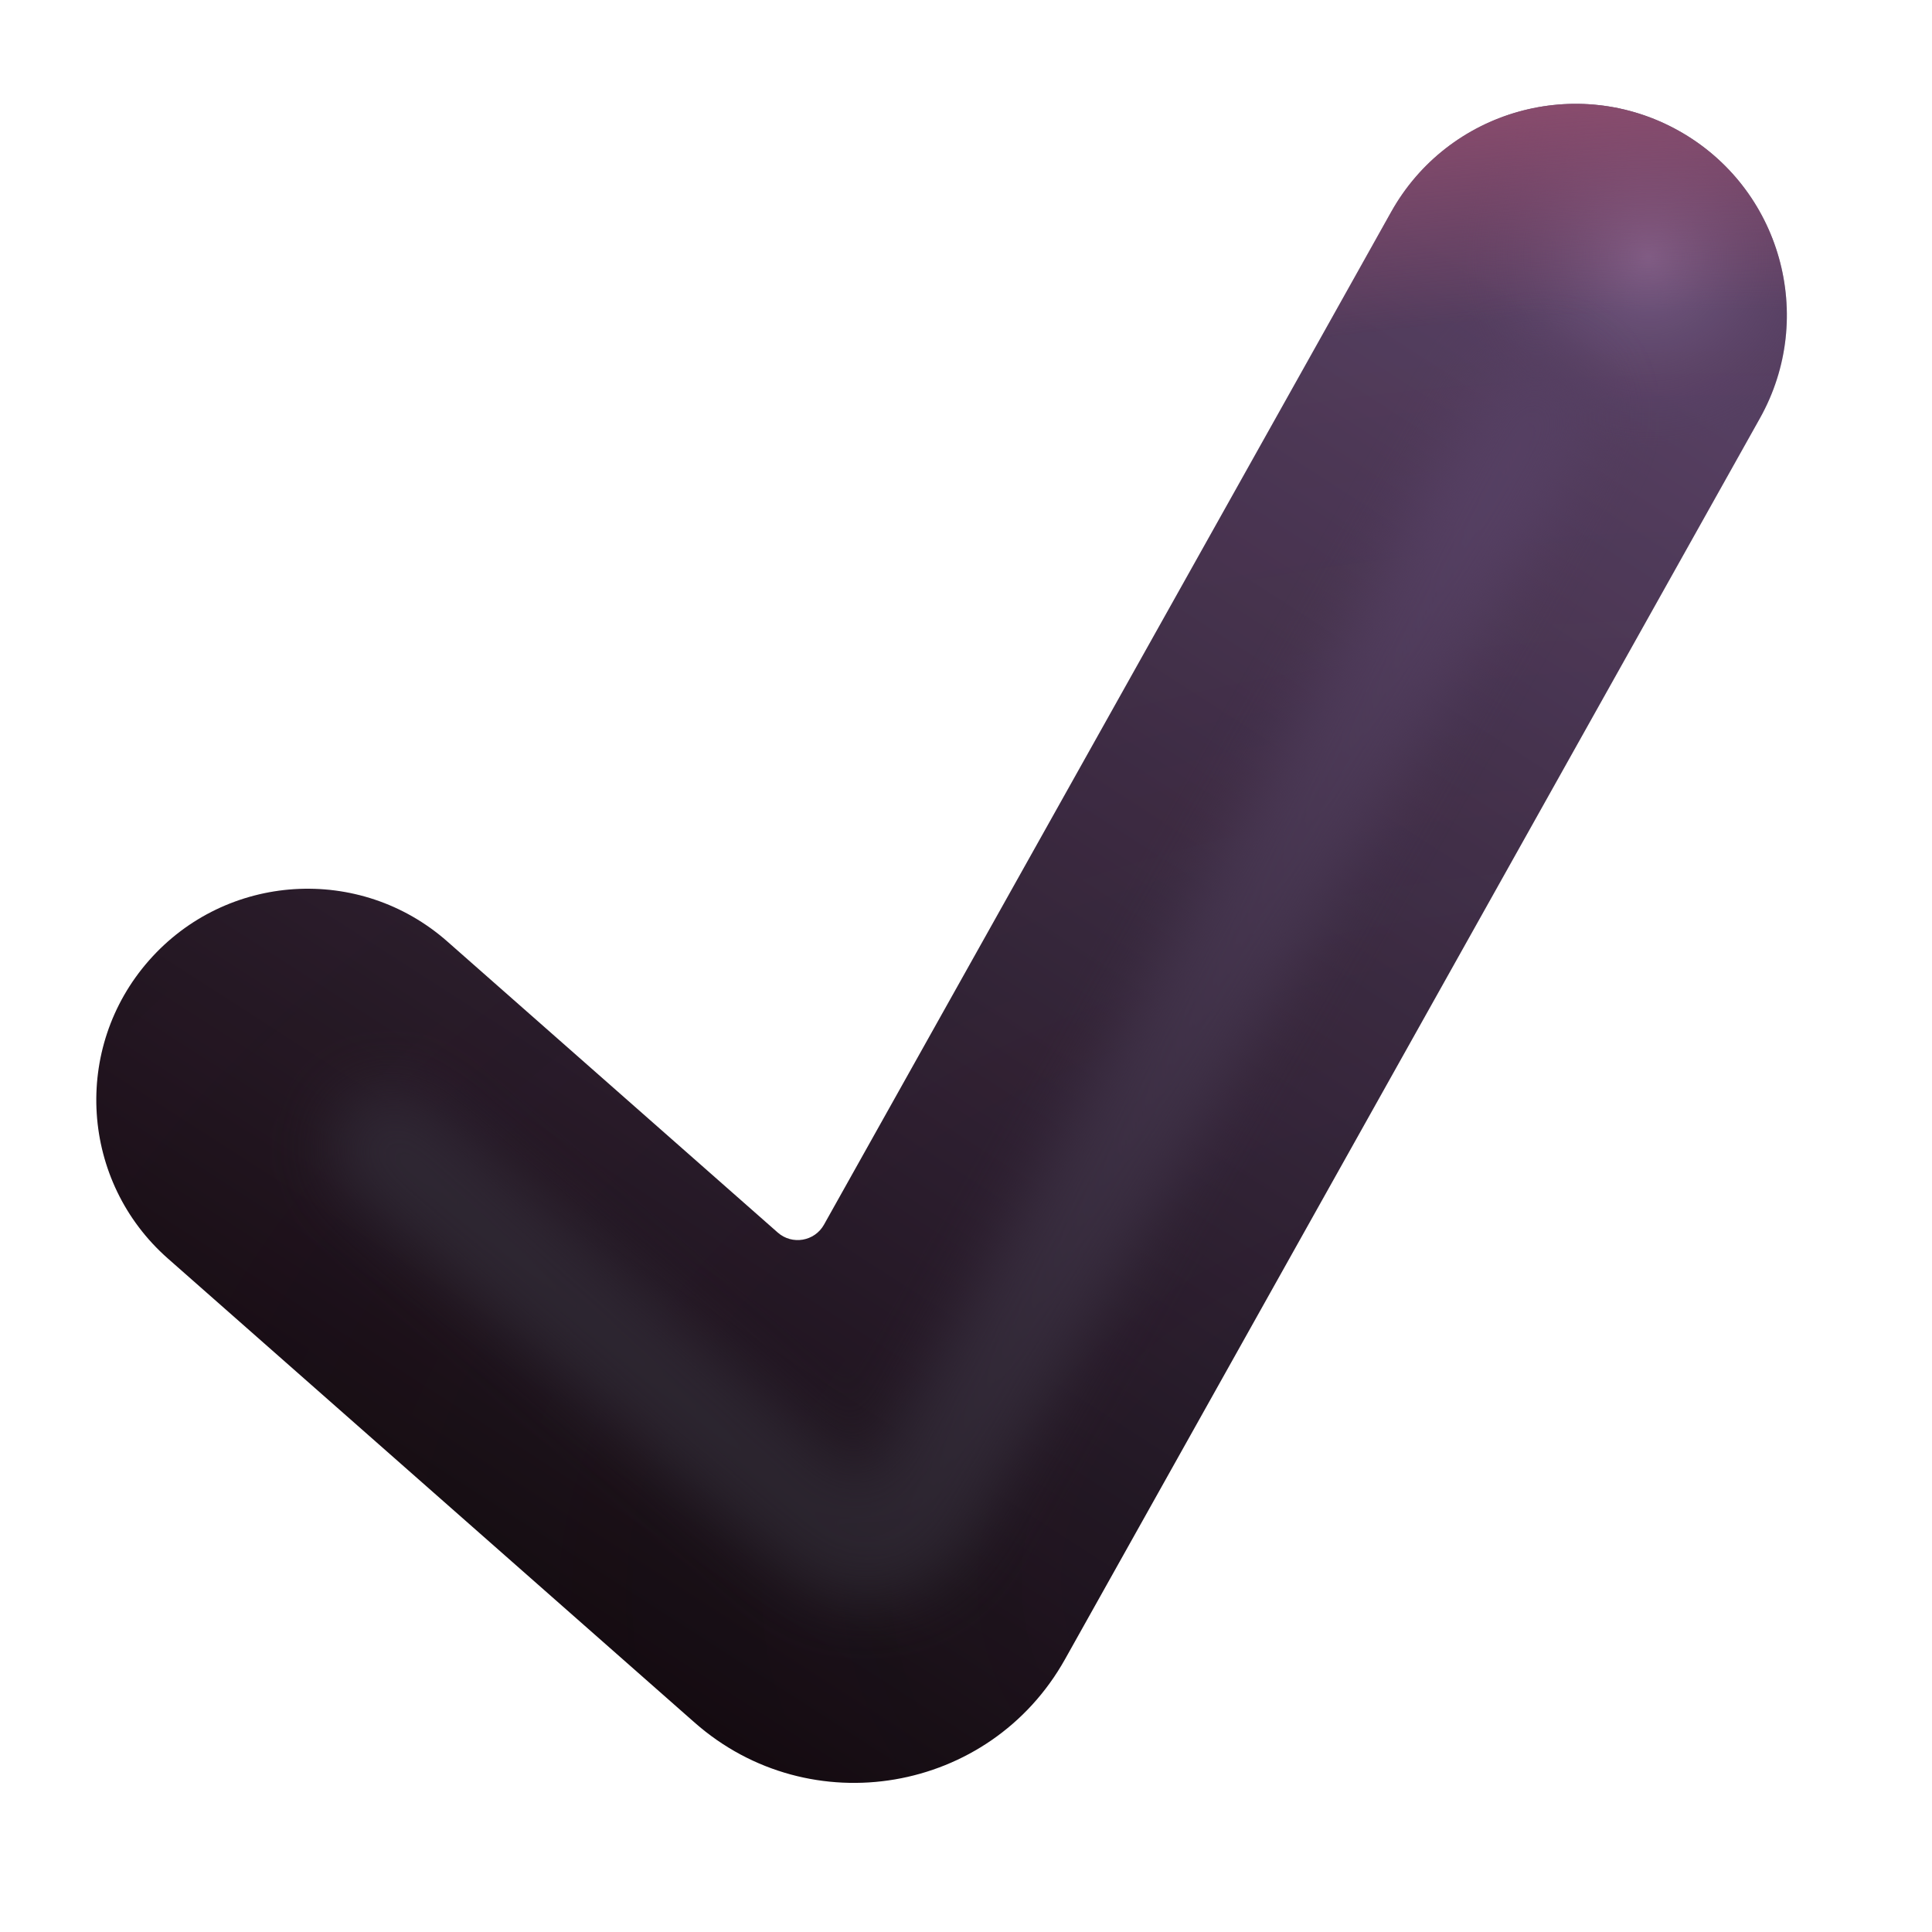
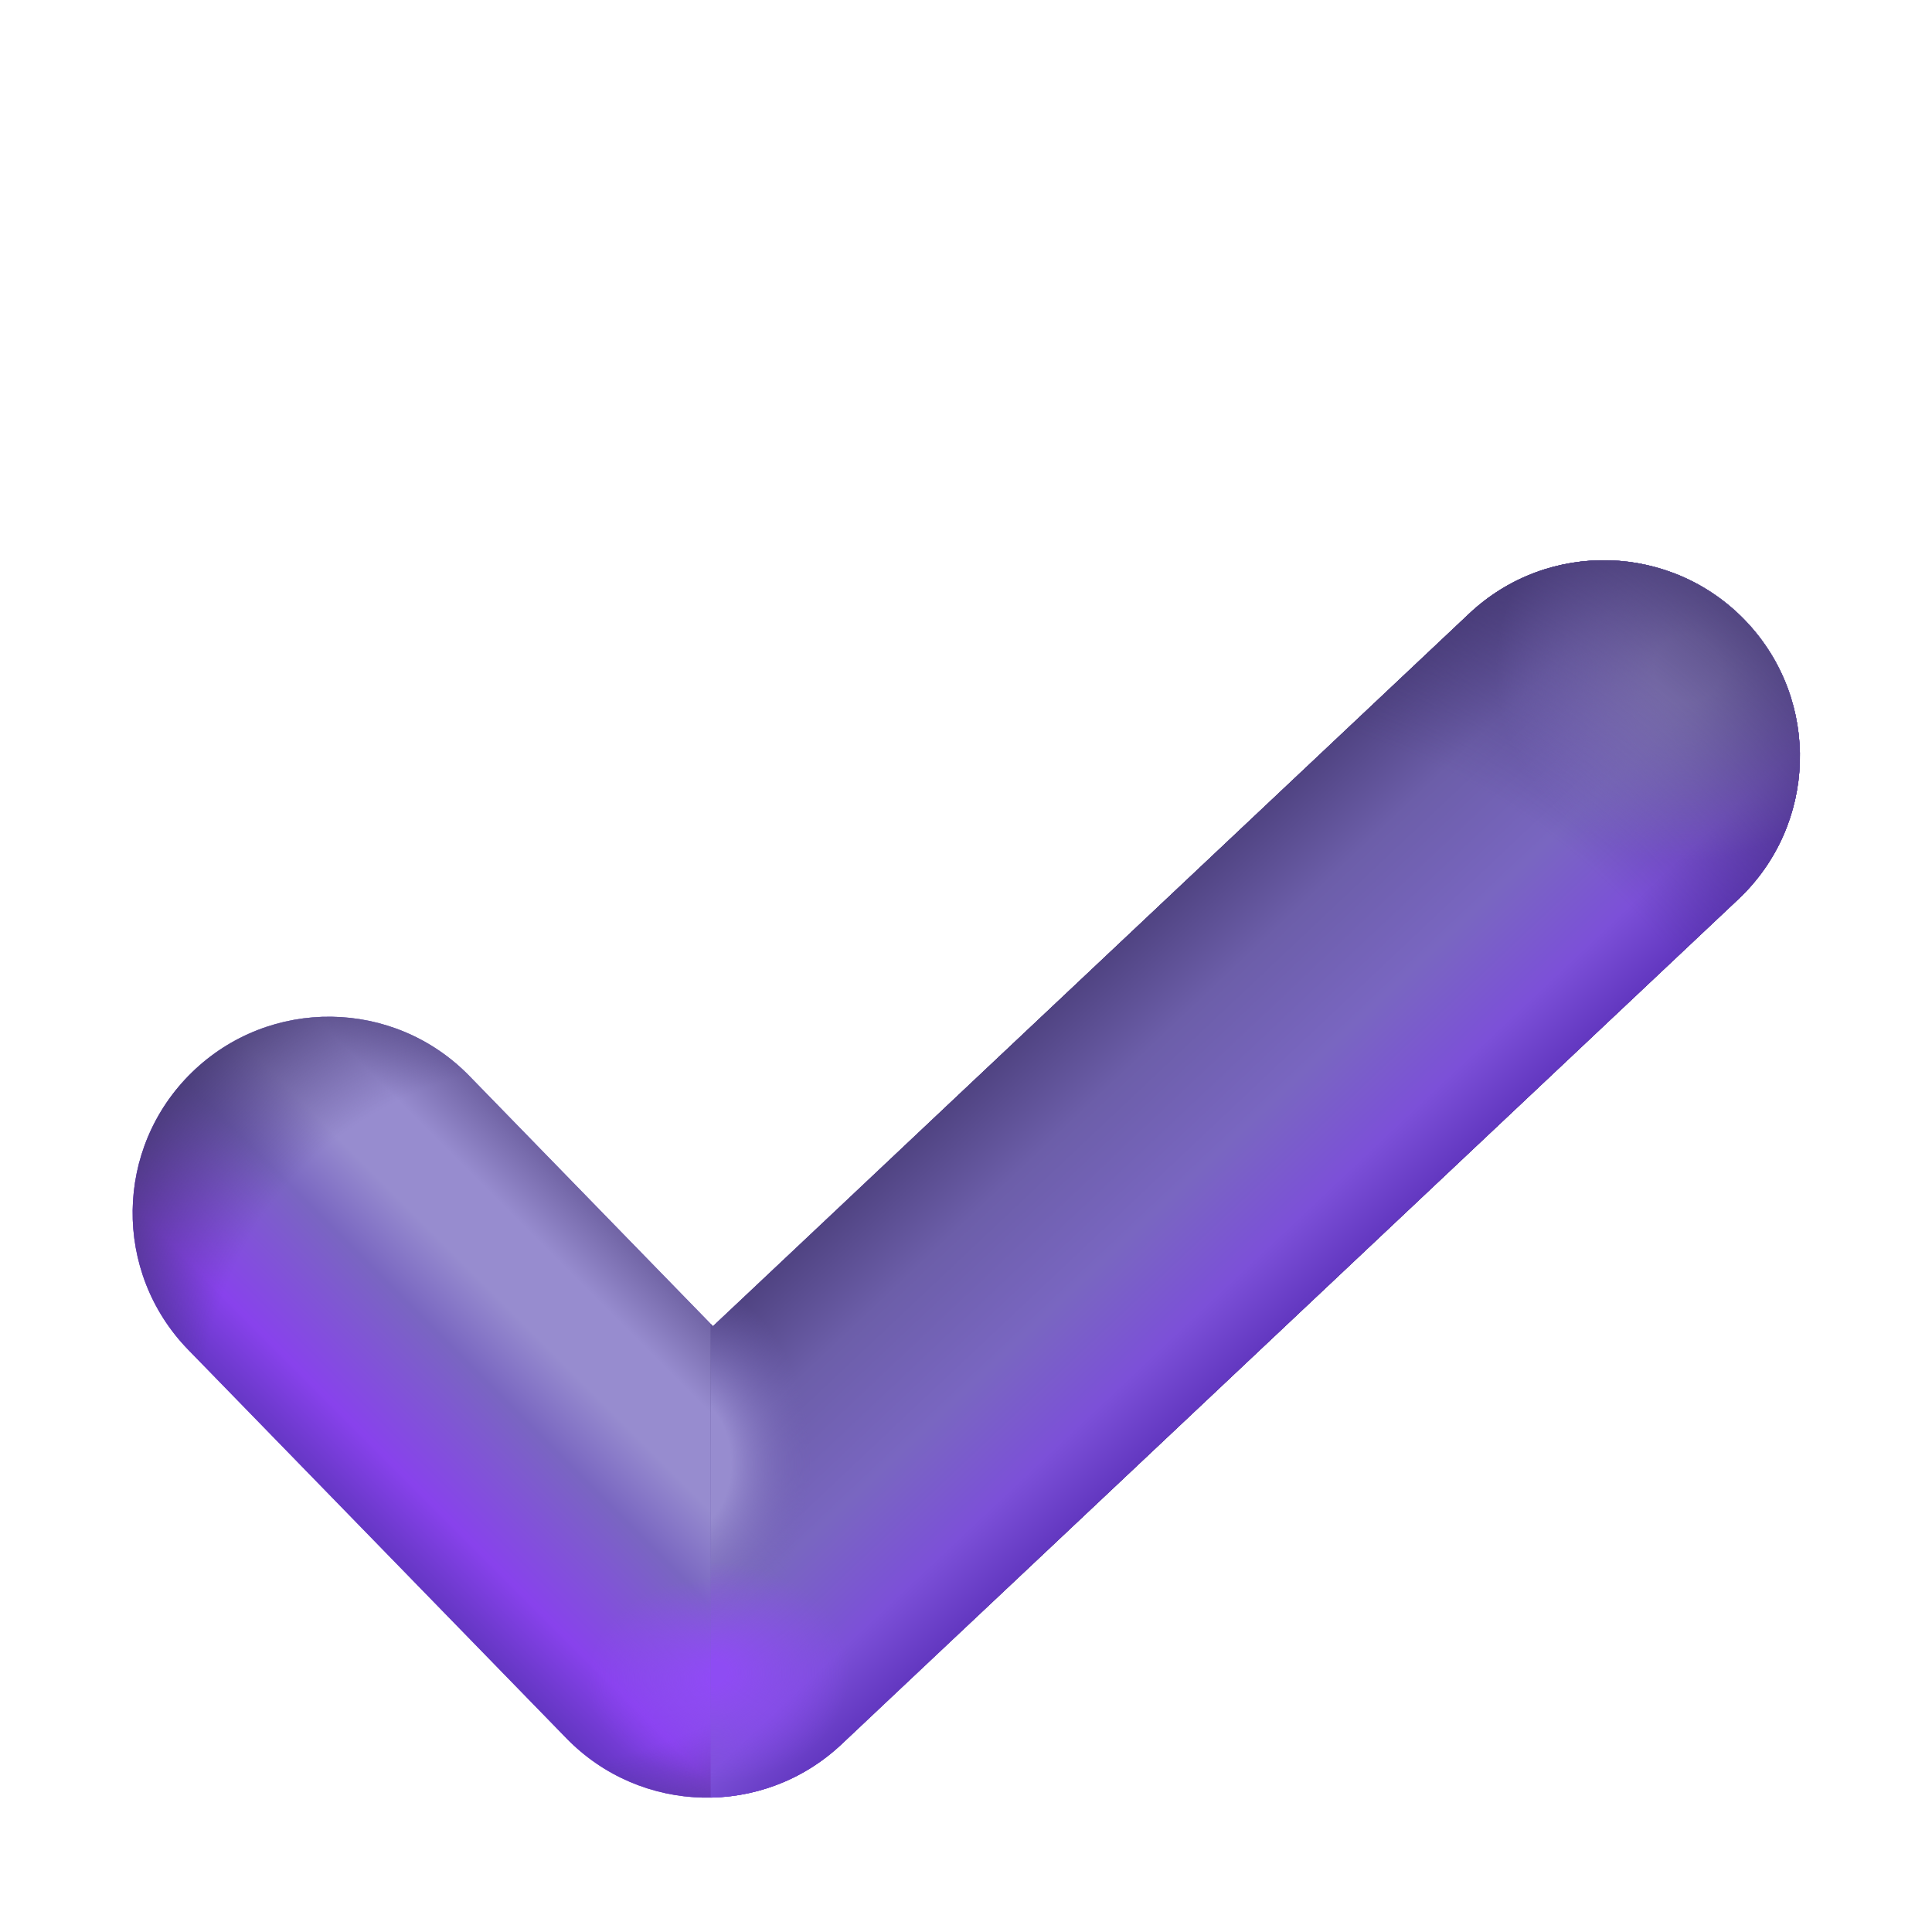
<svg xmlns="http://www.w3.org/2000/svg" width="32" height="32" viewBox="0 0 32 32" fill="none">
-   <path d="M27.806 2.167C29.492 3.111 30.094 5.244 29.149 6.93L17.639 27.484C16.394 29.707 13.417 30.215 11.505 28.531L2.782 20.846C1.331 19.569 1.191 17.357 2.469 15.907C3.747 14.456 5.959 14.316 7.409 15.594L12.882 20.415C13.12 20.625 13.493 20.562 13.648 20.284L23.042 3.51C23.986 1.824 26.119 1.222 27.806 2.167Z" fill="url(#paint0_linear_18590_2020)" />
-   <path d="M27.806 2.167C29.492 3.111 30.094 5.244 29.149 6.93L17.639 27.484C16.394 29.707 13.417 30.215 11.505 28.531L2.782 20.846C1.331 19.569 1.191 17.357 2.469 15.907C3.747 14.456 5.959 14.316 7.409 15.594L12.882 20.415C13.12 20.625 13.493 20.562 13.648 20.284L23.042 3.51C23.986 1.824 26.119 1.222 27.806 2.167Z" fill="url(#paint1_radial_18590_2020)" />
-   <path d="M27.806 2.167C29.492 3.111 30.094 5.244 29.149 6.93L17.639 27.484C16.394 29.707 13.417 30.215 11.505 28.531L2.782 20.846C1.331 19.569 1.191 17.357 2.469 15.907C3.747 14.456 5.959 14.316 7.409 15.594L12.882 20.415C13.12 20.625 13.493 20.562 13.648 20.284L23.042 3.51C23.986 1.824 26.119 1.222 27.806 2.167Z" fill="url(#paint2_radial_18590_2020)" />
-   <g filter="url(#filter0_f_18590_2020)">
-     <path d="M25.47 6.865L15.208 25.011C14.897 25.561 14.16 25.688 13.682 25.275L6.469 19.028" stroke="url(#paint3_linear_18590_2020)" stroke-width="2" stroke-linecap="round" />
-   </g>
+   <path fill-rule="evenodd" clip-rule="evenodd" d="M28.928 10.3C30.159 11.607 30.098 13.664 28.791 14.895L13.939 28.89C12.648 30.107 10.619 30.063 9.382 28.792L3.118 22.357C1.866 21.07 1.894 19.013 3.18 17.761C4.466 16.509 6.524 16.537 7.776 17.823L11.809 21.966L24.334 10.164C25.64 8.933 27.697 8.994 28.928 10.3Z" fill="#785DC8" />
+   <path fill-rule="evenodd" clip-rule="evenodd" d="M28.928 10.3C30.159 11.607 30.098 13.664 28.791 14.895L13.939 28.89C12.648 30.107 10.619 30.063 9.382 28.792L3.118 22.357C1.866 21.07 1.894 19.013 3.18 17.761C4.466 16.509 6.524 16.537 7.776 17.823L11.809 21.966L24.334 10.164C25.64 8.933 27.697 8.994 28.928 10.3Z" fill="url(#paint0_linear_2_516)" />
+   <path fill-rule="evenodd" clip-rule="evenodd" d="M28.928 10.3C30.159 11.607 30.098 13.664 28.791 14.895L13.939 28.89C12.648 30.107 10.619 30.063 9.382 28.792L3.118 22.357C1.866 21.07 1.894 19.013 3.18 17.761C4.466 16.509 6.524 16.537 7.776 17.823L11.809 21.966L24.334 10.164C25.64 8.933 27.697 8.994 28.928 10.3Z" fill="url(#paint1_radial_2_516)" />
+   <path fill-rule="evenodd" clip-rule="evenodd" d="M28.928 10.3C30.159 11.607 30.098 13.664 28.791 14.895L13.939 28.89C12.648 30.107 10.619 30.063 9.382 28.792L3.118 22.357C1.866 21.07 1.894 19.013 3.18 17.761C4.466 16.509 6.524 16.537 7.776 17.823L11.809 21.966L24.334 10.164C25.64 8.933 27.697 8.994 28.928 10.3Z" fill="url(#paint2_radial_2_516)" fill-opacity="0.8" />
+   <path fill-rule="evenodd" clip-rule="evenodd" d="M11.771 29.774V21.927L11.809 21.966L24.334 10.164C25.64 8.933 27.697 8.994 28.928 10.3C30.159 11.607 30.098 13.664 28.791 14.895L13.939 28.89C13.328 29.466 12.551 29.76 11.771 29.774Z" fill="url(#paint3_linear_2_516)" />
+   <path fill-rule="evenodd" clip-rule="evenodd" d="M11.771 29.774V21.927L11.809 21.966L24.334 10.164C25.64 8.933 27.697 8.994 28.928 10.3C30.159 11.607 30.098 13.664 28.791 14.895L13.939 28.89C13.328 29.466 12.551 29.76 11.771 29.774Z" fill="url(#paint4_radial_2_516)" />
+   <path fill-rule="evenodd" clip-rule="evenodd" d="M11.771 29.774V21.927L11.809 21.966L24.334 10.164C25.64 8.933 27.697 8.994 28.928 10.3C30.159 11.607 30.098 13.664 28.791 14.895L13.939 28.89C13.328 29.466 12.551 29.76 11.771 29.774Z" fill="url(#paint5_radial_2_516)" />
+   <path fill-rule="evenodd" clip-rule="evenodd" d="M11.771 29.774V21.927L11.809 21.966L24.334 10.164C25.64 8.933 27.697 8.994 28.928 10.3C30.159 11.607 30.098 13.664 28.791 14.895L13.939 28.89C13.328 29.466 12.551 29.76 11.771 29.774Z" fill="url(#paint6_radial_2_516)" />
+   <path fill-rule="evenodd" clip-rule="evenodd" d="M11.771 29.774V21.927L11.809 21.966L24.334 10.164C25.64 8.933 27.697 8.994 28.928 10.3C30.159 11.607 30.098 13.664 28.791 14.895L13.939 28.89C13.328 29.466 12.551 29.76 11.771 29.774Z" fill="url(#paint7_radial_2_516)" fill-opacity="0.8" />
  <defs>
-     <filter id="filter0_f_18590_2020" x="4.469" y="4.864" width="23.001" height="22.655" filterUnits="userSpaceOnUse" color-interpolation-filters="sRGB">
-       <feFlood flood-opacity="0" result="BackgroundImageFix" />
-       <feBlend mode="normal" in="SourceGraphic" in2="BackgroundImageFix" result="shape" />
-       <feGaussianBlur stdDeviation="0.5" result="effect1_foregroundBlur_18590_2020" />
-     </filter>
-     <linearGradient id="paint0_linear_18590_2020" x1="28.783" y1="7.116" x2="13.683" y2="30.605" gradientUnits="userSpaceOnUse">
-       <stop stop-color="#523E60" />
-       <stop offset="1" stop-color="#0F080C" />
+     <linearGradient id="paint0_linear_2_516" x1="10.719" y1="20.389" x2="5.785" y2="25.323" gradientUnits="userSpaceOnUse">
+       <stop stop-color="#655898" />
+       <stop offset="0.199" stop-color="#978CCF" />
+       <stop offset="0.291" stop-color="#978CCF" />
+       <stop offset="0.362" stop-color="#978CCF" />
+       <stop offset="0.523" stop-color="#7966C1" />
+       <stop offset="0.818" stop-color="#8842EC" />
+       <stop offset="1" stop-color="#6035BE" />
    </linearGradient>
-     <radialGradient id="paint1_radial_18590_2020" cx="0" cy="0" r="1" gradientUnits="userSpaceOnUse" gradientTransform="translate(27.315 4.26414) rotate(122.005) scale(3.16555 3.18718)">
-       <stop stop-color="#79608A" />
-       <stop offset="1" stop-color="#564065" stop-opacity="0" />
+     <radialGradient id="paint1_radial_2_516" cx="0" cy="0" r="1" gradientUnits="userSpaceOnUse" gradientTransform="translate(9.10719 23.454) rotate(47.1984) scale(10.1514)">
+       <stop offset="0.569" stop-color="#423473" stop-opacity="0" />
+       <stop offset="0.863" stop-color="#41366A" />
    </radialGradient>
-     <radialGradient id="paint2_radial_18590_2020" cx="0" cy="0" r="1" gradientUnits="userSpaceOnUse" gradientTransform="translate(26.602 25.907) rotate(-93.802) scale(26.5668 41.1952)">
-       <stop stop-color="#984F70" stop-opacity="0" />
-       <stop offset="0.786" stop-color="#984F70" stop-opacity="0.06" />
-       <stop offset="0.961" stop-color="#984F70" />
+     <radialGradient id="paint2_radial_2_516" cx="0" cy="0" r="1" gradientUnits="userSpaceOnUse" gradientTransform="translate(12.0075 27.8081) rotate(-90) scale(2.01214 2.70769)">
+       <stop offset="0.096" stop-color="#9447FE" />
+       <stop offset="0.846" stop-color="#9447FE" stop-opacity="0" />
    </radialGradient>
-     <linearGradient id="paint3_linear_18590_2020" x1="25.092" y1="8.878" x2="14.69" y2="26.746" gradientUnits="userSpaceOnUse">
-       <stop stop-color="#553F62" />
-       <stop offset="1" stop-color="#29232C" />
+     <linearGradient id="paint3_linear_2_516" x1="15.354" y1="17.951" x2="20.792" y2="23.716" gradientUnits="userSpaceOnUse">
+       <stop stop-color="#473B76" />
+       <stop offset="0.266" stop-color="#6C5EA9" />
+       <stop offset="0.523" stop-color="#7966C1" />
+       <stop offset="0.736" stop-color="#7C50D8" />
+       <stop offset="0.895" stop-color="#6035BE" />
    </linearGradient>
+     <radialGradient id="paint4_radial_2_516" cx="0" cy="0" r="1" gradientUnits="userSpaceOnUse" gradientTransform="translate(27.9492 11.071) rotate(-54.1047) scale(3.17799)">
+       <stop offset="0.177" stop-color="#A398D8" />
+       <stop offset="1" stop-color="#8A7ACC" stop-opacity="0" />
+     </radialGradient>
+     <radialGradient id="paint5_radial_2_516" cx="0" cy="0" r="1" gradientUnits="userSpaceOnUse" gradientTransform="translate(11.3451 24.2424) rotate(90) scale(3.02803 2.08177)">
+       <stop offset="0.366" stop-color="#978CCF" />
+       <stop offset="1" stop-color="#7363B5" stop-opacity="0" />
+     </radialGradient>
+     <radialGradient id="paint6_radial_2_516" cx="0" cy="0" r="1" gradientUnits="userSpaceOnUse" gradientTransform="translate(19.5127 24.2207) rotate(89.4242) scale(21.7979 19.3655)">
+       <stop offset="0.569" stop-color="#423473" stop-opacity="0" />
+       <stop offset="0.863" stop-color="#41366A" />
+     </radialGradient>
+     <radialGradient id="paint7_radial_2_516" cx="0" cy="0" r="1" gradientUnits="userSpaceOnUse" gradientTransform="translate(11.771 27.7007) rotate(-90) scale(2.17861 2.70919)">
+       <stop offset="0.096" stop-color="#9447FE" />
+       <stop offset="0.846" stop-color="#9447FE" stop-opacity="0" />
+     </radialGradient>
  </defs>
</svg>
